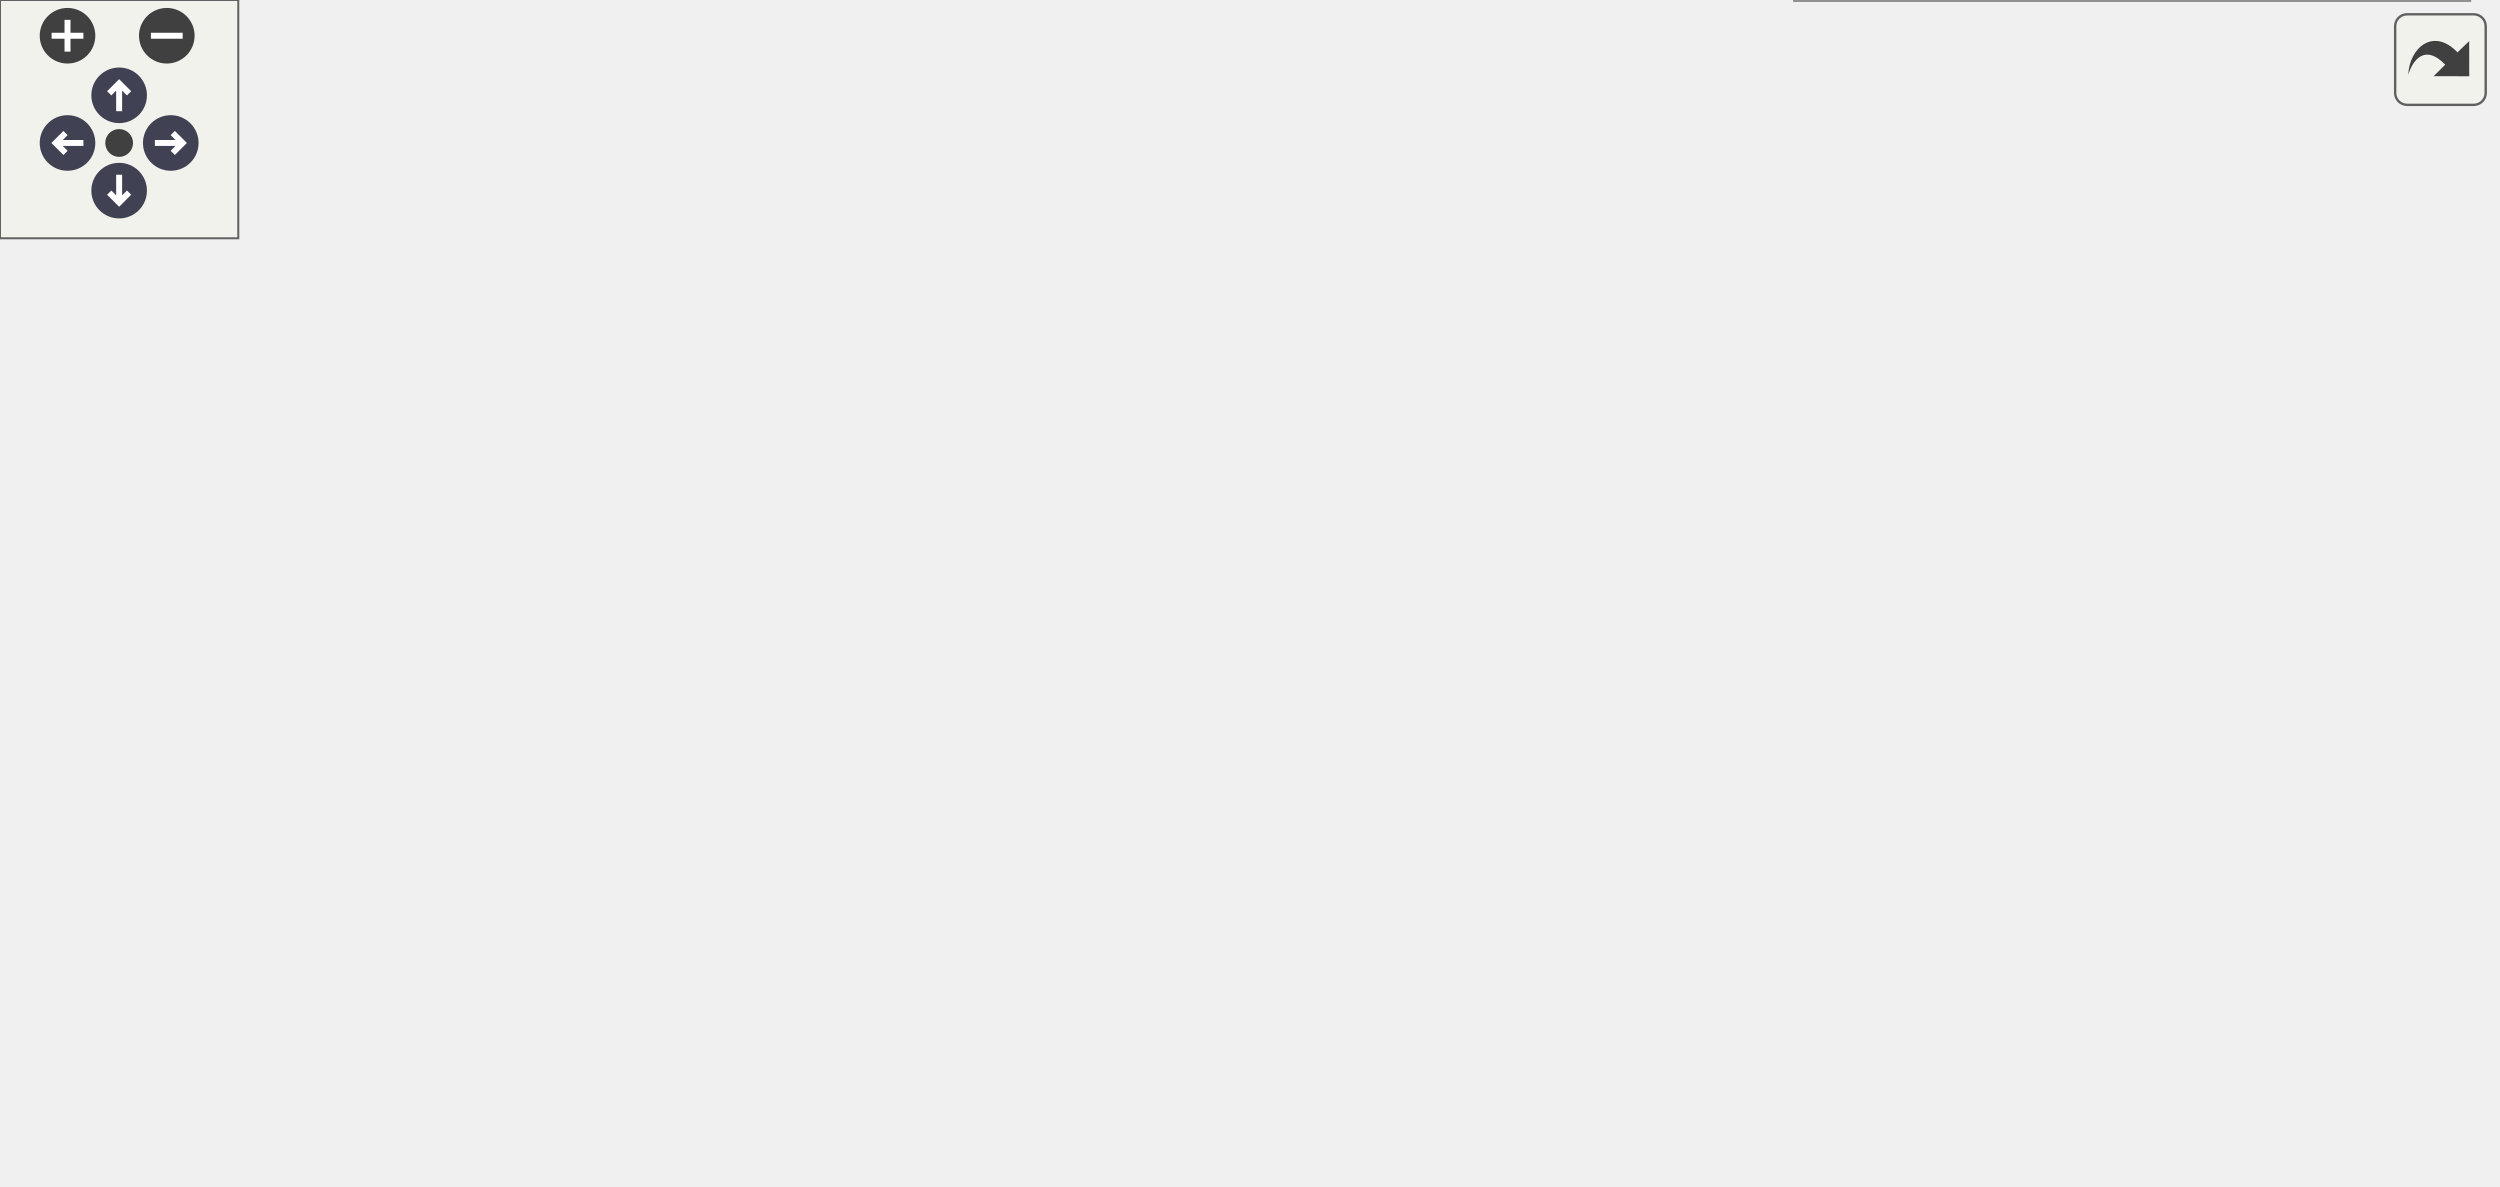
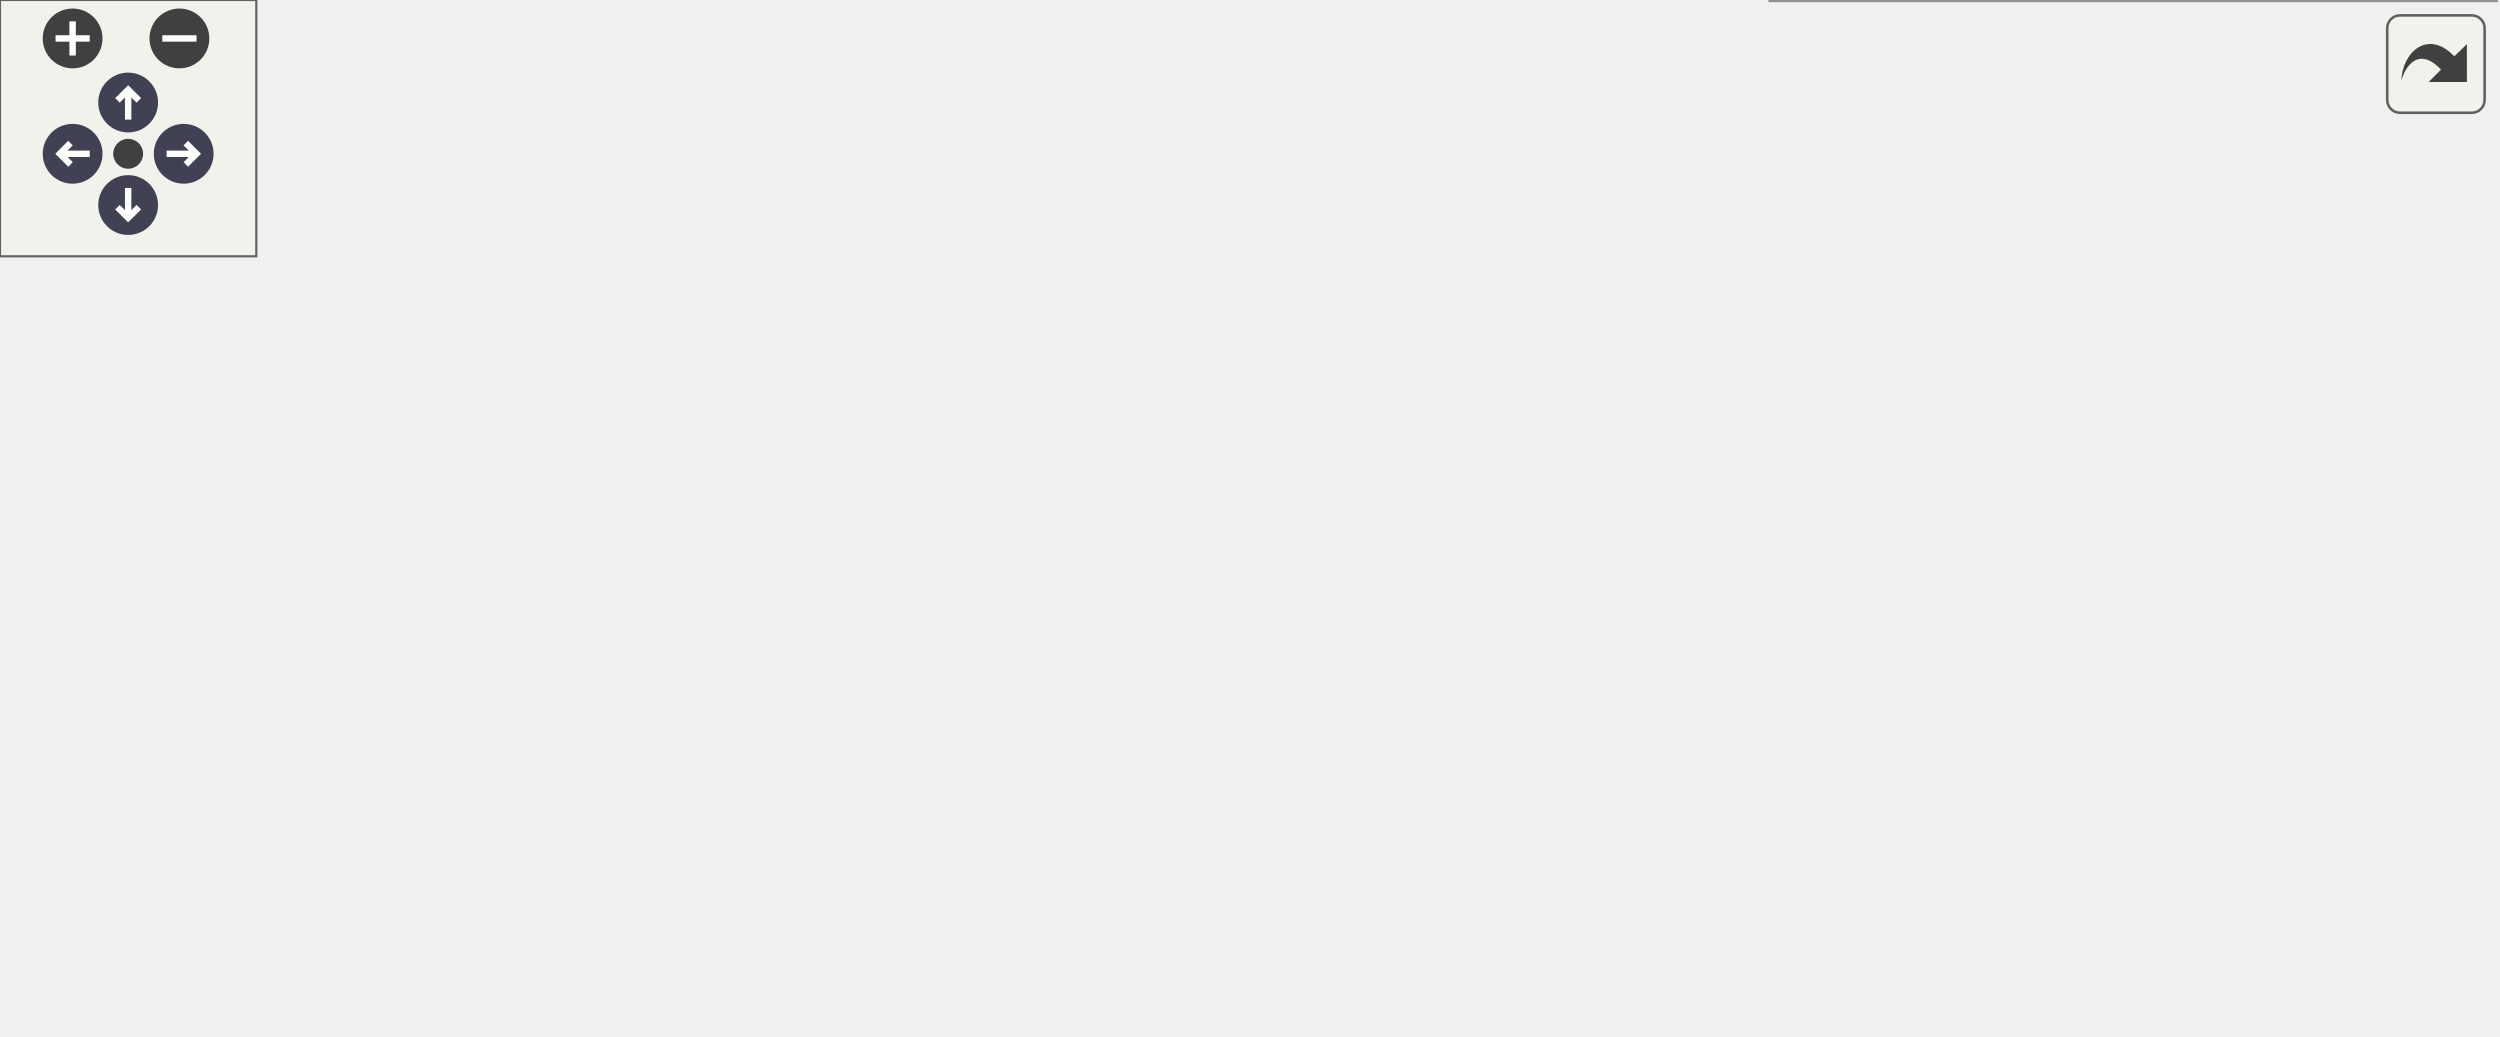
<svg xmlns="http://www.w3.org/2000/svg" xmlns:xlink="http://www.w3.org/1999/xlink" id="main" version="1.1" xml:space="preserve">
  <style type="text/css">
.node, .edge {opacity: 0.7;}
.node.selected, .edge.selected {opacity: 1;}
.edge:hover path { stroke: red; }
.edge:hover polygon { stroke: red; fill: red; }
</style>
  <defs>
    <circle id="rim" cx="0" cy="0" r="7" />
    <circle id="rim2" cx="0" cy="0" r="3.5" />
    <g id="zoomPlus">
      <use xlink:href="#rim" fill="#404040">
        <set attributeName="fill" to="#808080" begin="zoomplus.mouseover" end="zoomplus.mouseout" />
      </use>
      <path d="M-4,0h8M0,-4v8" fill="none" stroke="white" stroke-width="1.5" pointer-events="none" />
    </g>
    <g id="zoomMin">
      <use xlink:href="#rim" fill="#404040">
        <set attributeName="fill" to="#808080" begin="zoomminus.mouseover" end="zoomminus.mouseout" />
      </use>
      <path d="M-4,0h8" fill="none" stroke="white" stroke-width="1.5" pointer-events="none" />
    </g>
    <g id="arrowUp" transform="translate(30 24)">
      <use xlink:href="#rim" />
      <path pointer-events="none" fill="none" stroke="white" stroke-width="1.5" d="M0,-3.0v7 M-2.5,-0.5L0,-3.0L2.5,-0.5" />
    </g>
    <g id="arrowRight" transform="rotate(90) translate(36 -43)">
      <use xlink:href="#rim" />
      <path pointer-events="none" fill="none" stroke="white" stroke-width="1.5" d="M0,-3.0v7 M-2.5,-0.5L0,-3.0L2.5,-0.5" />
    </g>
    <g id="arrowDown" transform="rotate(180) translate(-30 -48)">
      <use xlink:href="#rim" />
      <path pointer-events="none" fill="none" stroke="white" stroke-width="1.5" d="M0,-3.0v7 M-2.5,-0.5L0,-3.0L2.5,-0.5" />
    </g>
    <g id="arrowLeft" transform="rotate(270) translate(-36 17)">
      <use xlink:href="#rim" />
      <path pointer-events="none" fill="none" stroke="white" stroke-width="1.5" d="M0,-3.0v7 M-2.5,-0.5L0,-3.0L2.5,-0.5" />
    </g>
    <g id="resetDef">
      <use xlink:href="#rim2" fill="#404040">
        <set attributeName="fill" to="#808080" begin="reset.mouseover" end="reset.mouseout" />
      </use>
    </g>
  </defs>
  <svg id="graph" class="graph">
    <g id="viewport">
      <g id="Node000001" class="node">
        <g id="a_Node000001">
          <a xlink:title="Attaches automatic QR preview updates and input validation to all fields and controls.">
-             <polygon fill="#999999" stroke="#666666" points="193,-182 0,-182 0,-150 193,-150 193,-182" />
-             <text text-anchor="start" x="8" y="-168.5" font-family="Helvetica,sans-Serif" font-size="10.00">fr.softsf.canscan.CanScan.automatic</text>
-             <text text-anchor="middle" x="96.5" y="-156.5" font-family="Helvetica,sans-Serif" font-size="10.00">QRCodeRenderingForFieldsAndControls</text>
+             <polygon fill="#999999" stroke="#666666" points="193,-107 0,-107 0,-75 193,-75 193,-107" />
+             <text text-anchor="start" x="8" y="-93.5" font-family="Helvetica,sans-Serif" font-size="10.00">fr.softsf.canscan.CanScan.automatic</text>
+             <text text-anchor="middle" x="96.5" y="-81.5" font-family="Helvetica,sans-Serif" font-size="10.00">QRCodeRenderingForFieldsAndControls</text>
          </a>
        </g>
      </g>
      <g id="Node000002" class="node">
        <g id="a_Node000002">
-           <a xlink:href="enumfr_1_1softsf_1_1canscan_1_1ui_1_1_ui_components_configuration.html#afe8da76131acc9dd19a15d7f22ca9ef1" target="_top" xlink:title="Attaches a DocumentListener to a JTextField that:">
-             <polygon fill="white" stroke="#666666" points="409.25,-238 229,-238 229,-194 409.25,-194 409.25,-238" />
-             <text text-anchor="start" x="237" y="-224.5" font-family="Helvetica,sans-Serif" font-size="10.00">fr.softsf.canscan.ui.UiComponents</text>
-             <text text-anchor="start" x="237" y="-212.5" font-family="Helvetica,sans-Serif" font-size="10.00">Configuration.attachLimitedDocument</text>
-             <text text-anchor="middle" x="319.12" y="-200.5" font-family="Helvetica,sans-Serif" font-size="10.00">Listener</text>
+           <a xlink:href="classfr_1_1softsf_1_1canscan_1_1_can_scan.html#a180290bc488e2346592ded98ccc4b1f3" target="_top" xlink:title="Collects current input and visual settings into a WholeFields for QR code generation.">
+             <polygon fill="white" stroke="#666666" points="378.5,-107 229,-107 229,-75 378.5,-75 378.5,-107" />
+             <text text-anchor="start" x="237" y="-93.5" font-family="Helvetica,sans-Serif" font-size="10.00">fr.softsf.canscan.CanScan.get</text>
+             <text text-anchor="middle" x="303.75" y="-81.5" font-family="Helvetica,sans-Serif" font-size="10.00">QrInput</text>
          </a>
        </g>
      </g>
      <g id="edge1_Node000001_Node000002" class="edge">
        <g id="a_edge1_Node000001_Node000002">
          <a xlink:title=" ">
-             <path fill="none" stroke="#63b8ff" d="M170.05,-182.44C185.25,-185.89 201.54,-189.58 217.56,-193.21" />
-             <polygon fill="#63b8ff" stroke="#63b8ff" points="216.59,-196.58 227.11,-195.37 218.13,-189.75 216.59,-196.58" />
+             <path fill="none" stroke="#63b8ff" d="M193.21,-91C201.22,-91 209.28,-91 217.2,-91" />
+             <polygon fill="#63b8ff" stroke="#63b8ff" points="217.17,-94.5 227.17,-91 217.17,-87.5 217.17,-94.5" />
          </a>
        </g>
      </g>
      <g id="Node000003" class="node">
        <g id="a_Node000003">
-           <a xlink:href="enumfr_1_1softsf_1_1canscan_1_1ui_1_1_ui_components_configuration.html#aa700d9f2a270f6e54fcb53111855fa44" target="_top" xlink:title="Creates a simple DocumentListener that executes the given action on any change to the document.">
-             <polygon fill="white" stroke="#666666" points="628.5,-232 445.25,-232 445.25,-200 628.5,-200 628.5,-232" />
-             <text text-anchor="start" x="453.25" y="-218.5" font-family="Helvetica,sans-Serif" font-size="10.00">fr.softsf.canscan.ui.UiComponents</text>
-             <text text-anchor="middle" x="536.88" y="-206.5" font-family="Helvetica,sans-Serif" font-size="10.00">Configuration.createDocumentListener</text>
-           </a>
-         </g>
-       </g>
-       <g id="edge3_Node000001_Node000003" class="edge">
-         <g id="a_edge3_Node000001_Node000003">
-           <a xlink:title=" ">
-             <path fill="none" stroke="#63b8ff" d="M193.48,-167.41C255.36,-169.41 337.41,-174.11 409.25,-185 428.15,-187.87 448.36,-192.21 466.96,-196.76" />
-             <polygon fill="#63b8ff" stroke="#63b8ff" points="465.98,-200.12 476.53,-199.15 467.68,-193.33 465.98,-200.12" />
-           </a>
-         </g>
-       </g>
-       <g id="Node000004" class="node">
-         <g id="a_Node000004">
-           <a xlink:href="classfr_1_1softsf_1_1canscan_1_1_can_scan.html#a180290bc488e2346592ded98ccc4b1f3" target="_top" xlink:title="Collects current input and visual settings into a WholeFields for QR code generation.">
-             <polygon fill="white" stroke="#666666" points="393.88,-132 244.38,-132 244.38,-100 393.88,-100 393.88,-132" />
-             <text text-anchor="start" x="252.38" y="-118.5" font-family="Helvetica,sans-Serif" font-size="10.00">fr.softsf.canscan.CanScan.get</text>
-             <text text-anchor="middle" x="319.12" y="-106.5" font-family="Helvetica,sans-Serif" font-size="10.00">QrInput</text>
-           </a>
-         </g>
-       </g>
-       <g id="edge4_Node000001_Node000004" class="edge">
-         <g id="a_edge4_Node000001_Node000004">
-           <a xlink:title=" ">
-             <path fill="none" stroke="#63b8ff" d="M170.05,-149.56C190.69,-144.88 213.34,-139.75 234.57,-134.93" />
-             <polygon fill="#63b8ff" stroke="#63b8ff" points="235.08,-138.41 244.06,-132.79 233.53,-131.58 235.08,-138.41" />
+           <a xlink:href="classfr_1_1softsf_1_1canscan_1_1_can_scan.html#a4e67b1b5c764e72414a5c0f387810f5c" target="_top" xlink:title="Validates and returns the current QR code margin from the margin slider.">
+             <polygon fill="white" stroke="#666666" points="584.25,-182 414.5,-182 414.5,-150 584.25,-150 584.25,-182" />
+             <text text-anchor="start" x="422.5" y="-168.5" font-family="Helvetica,sans-Serif" font-size="10.00">fr.softsf.canscan.CanScan.validate</text>
+             <text text-anchor="middle" x="499.38" y="-156.5" font-family="Helvetica,sans-Serif" font-size="10.00">AndGetMargin</text>
          </a>
        </g>
      </g>
      <g id="edge2_Node000002_Node000003" class="edge">
        <g id="a_edge2_Node000002_Node000003">
          <a xlink:title=" ">
-             <path fill="none" stroke="#63b8ff" d="M409.75,-216C417.53,-216 425.44,-216 433.31,-216" />
-             <polygon fill="#63b8ff" stroke="#63b8ff" points="433.28,-219.5 443.28,-216 433.28,-212.5 433.28,-219.5" />
+             <path fill="none" stroke="#63b8ff" d="M337.39,-107.3C358.96,-117.72 388.03,-131.08 414.5,-141 419.11,-142.73 423.89,-144.42 428.73,-146.05" />
+             <polygon fill="#63b8ff" stroke="#63b8ff" points="427.34,-149.28 437.94,-149.06 429.52,-142.63 427.34,-149.28" />
+           </a>
+         </g>
+       </g>
+       <g id="Node000004" class="node">
+         <g id="a_Node000004">
+           <a xlink:href="classfr_1_1softsf_1_1canscan_1_1_can_scan.html#a8a2b238ac4af96d8710b3e5d7d051f77" target="_top" xlink:title="Validates and returns the current meet UID from the meet title field.">
+             <polygon fill="white" stroke="#666666" points="584.25,-132 414.5,-132 414.5,-100 584.25,-100 584.25,-132" />
+             <text text-anchor="start" x="422.5" y="-118.5" font-family="Helvetica,sans-Serif" font-size="10.00">fr.softsf.canscan.CanScan.validate</text>
+             <text text-anchor="middle" x="499.38" y="-106.5" font-family="Helvetica,sans-Serif" font-size="10.00">AndGetMeetUID</text>
+           </a>
+         </g>
+       </g>
+       <g id="edge3_Node000002_Node000004" class="edge">
+         <g id="a_edge3_Node000002_Node000004">
+           <a xlink:title=" ">
+             <path fill="none" stroke="#63b8ff" d="M378.78,-100.56C386.62,-101.57 394.66,-102.61 402.7,-103.65" />
+             <polygon fill="#63b8ff" stroke="#63b8ff" points="402.17,-107.11 412.53,-104.92 403.07,-100.16 402.17,-107.11" />
          </a>
        </g>
      </g>
      <g id="Node000005" class="node">
        <g id="a_Node000005">
-           <a xlink:href="classfr_1_1softsf_1_1canscan_1_1_can_scan.html#a4e67b1b5c764e72414a5c0f387810f5c" target="_top" xlink:title="Validates and returns the current QR code margin from the margin slider.">
-             <polygon fill="white" stroke="#666666" points="621.75,-182 452,-182 452,-150 621.75,-150 621.75,-182" />
-             <text text-anchor="start" x="460" y="-168.5" font-family="Helvetica,sans-Serif" font-size="10.00">fr.softsf.canscan.CanScan.validate</text>
-             <text text-anchor="middle" x="536.88" y="-156.5" font-family="Helvetica,sans-Serif" font-size="10.00">AndGetMargin</text>
+           <a xlink:href="classfr_1_1softsf_1_1canscan_1_1_can_scan.html#a9e8188875168199cde065113ae2a393d" target="_top" xlink:title="Validates and returns the current image-to-QR ratio from the ratio slider.">
+             <polygon fill="white" stroke="#666666" points="584.25,-82 414.5,-82 414.5,-50 584.25,-50 584.25,-82" />
+             <text text-anchor="start" x="422.5" y="-68.5" font-family="Helvetica,sans-Serif" font-size="10.00">fr.softsf.canscan.CanScan.validate</text>
+             <text text-anchor="middle" x="499.38" y="-56.5" font-family="Helvetica,sans-Serif" font-size="10.00">AndGetRatio</text>
          </a>
        </g>
      </g>
-       <g id="edge5_Node000004_Node000005" class="edge">
-         <g id="a_edge5_Node000004_Node000005">
+       <g id="edge4_Node000002_Node000005" class="edge">
+         <g id="a_edge4_Node000002_Node000005">
          <a xlink:title=" ">
-             <path fill="none" stroke="#63b8ff" d="M391.07,-132.44C411.16,-137.1 433.2,-142.2 453.88,-147" />
-             <polygon fill="#63b8ff" stroke="#63b8ff" points="452.88,-150.36 463.41,-149.21 454.46,-143.54 452.88,-150.36" />
+             <path fill="none" stroke="#63b8ff" d="M378.78,-81.44C386.62,-80.43 394.66,-79.39 402.7,-78.35" />
+             <polygon fill="#63b8ff" stroke="#63b8ff" points="403.07,-81.84 412.53,-77.08 402.17,-74.89 403.07,-81.84" />
          </a>
        </g>
      </g>
      <g id="Node000006" class="node">
        <g id="a_Node000006">
-           <a xlink:href="classfr_1_1softsf_1_1canscan_1_1_can_scan.html#a8a2b238ac4af96d8710b3e5d7d051f77" target="_top" xlink:title="Validates and returns the current meet UID from the meet title field.">
-             <polygon fill="white" stroke="#666666" points="621.75,-132 452,-132 452,-100 621.75,-100 621.75,-132" />
-             <text text-anchor="start" x="460" y="-118.5" font-family="Helvetica,sans-Serif" font-size="10.00">fr.softsf.canscan.CanScan.validate</text>
-             <text text-anchor="middle" x="536.88" y="-106.5" font-family="Helvetica,sans-Serif" font-size="10.00">AndGetMeetUID</text>
+           <a xlink:href="classfr_1_1softsf_1_1canscan_1_1_can_scan.html#a6d139bb8d0a3c7081096c8956189b684" target="_top" xlink:title="Validates and returns the QR code size from the corresponding text field.">
+             <polygon fill="white" stroke="#666666" points="584.25,-32 414.5,-32 414.5,0 584.25,0 584.25,-32" />
+             <text text-anchor="start" x="422.5" y="-18.5" font-family="Helvetica,sans-Serif" font-size="10.00">fr.softsf.canscan.CanScan.validate</text>
+             <text text-anchor="middle" x="499.38" y="-6.5" font-family="Helvetica,sans-Serif" font-size="10.00">AndGetSize</text>
          </a>
        </g>
      </g>
-       <g id="edge6_Node000004_Node000006" class="edge">
-         <g id="a_edge6_Node000004_Node000006">
+       <g id="edge5_Node000002_Node000006" class="edge">
+         <g id="a_edge5_Node000002_Node000006">
          <a xlink:title=" ">
-             <path fill="none" stroke="#63b8ff" d="M394.37,-116C409.28,-116 425.14,-116 440.65,-116" />
-             <polygon fill="#63b8ff" stroke="#63b8ff" points="440.35,-119.5 450.35,-116 440.35,-112.5 440.35,-119.5" />
-           </a>
-         </g>
-       </g>
-       <g id="Node000007" class="node">
-         <g id="a_Node000007">
-           <a xlink:href="classfr_1_1softsf_1_1canscan_1_1_can_scan.html#a9e8188875168199cde065113ae2a393d" target="_top" xlink:title="Validates and returns the current image-to-QR ratio from the ratio slider.">
-             <polygon fill="white" stroke="#666666" points="621.75,-82 452,-82 452,-50 621.75,-50 621.75,-82" />
-             <text text-anchor="start" x="460" y="-68.5" font-family="Helvetica,sans-Serif" font-size="10.00">fr.softsf.canscan.CanScan.validate</text>
-             <text text-anchor="middle" x="536.88" y="-56.5" font-family="Helvetica,sans-Serif" font-size="10.00">AndGetRatio</text>
-           </a>
-         </g>
-       </g>
-       <g id="edge7_Node000004_Node000007" class="edge">
-         <g id="a_edge7_Node000004_Node000007">
-           <a xlink:title=" ">
-             <path fill="none" stroke="#63b8ff" d="M391.07,-99.56C411.16,-94.9 433.2,-89.8 453.88,-85" />
-             <polygon fill="#63b8ff" stroke="#63b8ff" points="454.46,-88.46 463.41,-82.79 452.88,-81.64 454.46,-88.46" />
-           </a>
-         </g>
-       </g>
-       <g id="Node000008" class="node">
-         <g id="a_Node000008">
-           <a xlink:href="classfr_1_1softsf_1_1canscan_1_1_can_scan.html#a6d139bb8d0a3c7081096c8956189b684" target="_top" xlink:title="Validates and returns the QR code size from the corresponding text field.">
-             <polygon fill="white" stroke="#666666" points="621.75,-32 452,-32 452,0 621.75,0 621.75,-32" />
-             <text text-anchor="start" x="460" y="-18.5" font-family="Helvetica,sans-Serif" font-size="10.00">fr.softsf.canscan.CanScan.validate</text>
-             <text text-anchor="middle" x="536.88" y="-6.5" font-family="Helvetica,sans-Serif" font-size="10.00">AndGetSize</text>
-           </a>
-         </g>
-       </g>
-       <g id="edge8_Node000004_Node000008" class="edge">
-         <g id="a_edge8_Node000004_Node000008">
-           <a xlink:title=" ">
-             <path fill="none" stroke="#63b8ff" d="M343.09,-99.62C367.45,-82.89 407.53,-57.15 445.25,-41 449.27,-39.28 453.44,-37.64 457.69,-36.1" />
-             <polygon fill="#63b8ff" stroke="#63b8ff" points="458.61,-39.48 466.93,-32.92 456.33,-32.86 458.61,-39.48" />
+             <path fill="none" stroke="#63b8ff" d="M337.39,-74.7C358.96,-64.28 388.03,-50.92 414.5,-41 419.11,-39.27 423.89,-37.58 428.73,-35.95" />
+             <polygon fill="#63b8ff" stroke="#63b8ff" points="429.52,-39.37 437.94,-32.94 427.34,-32.72 429.52,-39.37" />
          </a>
        </g>
      </g>
    </g>
  </svg>
  <g id="navigator" transform="translate(0 0)" fill="#404254">
    <rect fill="#f2f5e9" fill-opacity="0.5" stroke="#606060" stroke-width=".5" x="0" y="0" width="60" height="60" />
    <use id="zoomplus" xlink:href="#zoomPlus" x="17" y="9" />
    <use id="zoomminus" xlink:href="#zoomMin" x="42" y="9" />
    <use id="reset" xlink:href="#resetDef" x="30" y="36" />
    <use id="arrowup" xlink:href="#arrowUp" x="0" y="0" />
    <use id="arrowright" xlink:href="#arrowRight" x="0" y="0" />
    <use id="arrowdown" xlink:href="#arrowDown" x="0" y="0" />
    <use id="arrowleft" xlink:href="#arrowLeft" x="0" y="0" />
  </g>
  <svg viewBox="0 0 15 15" width="100%" height="30px" preserveAspectRatio="xMaxYMin meet">
    <g id="arrow_out" transform="scale(0.3 0.3)">
      <a xlink:href="classfr_1_1softsf_1_1canscan_1_1_can_scan_ad470e3c0750cf142dc611b1aeeda3a97_cgraph_org.svg" target="_base">
        <rect id="button" ry="5" rx="5" y="6" x="6" height="38" width="38" fill="#f2f5e9" fill-opacity="0.5" stroke="#606060" stroke-width="1.0" />
        <path id="arrow" d="M 11.5,31.437 C 11.94,20.098 22.043,11.323 32.159,21.979 L 37.069,17.246 C 37.069,17.246 37.088,32 37.088,32 L 22.16,31.978 C 22.16,31.978 26.998,27.14 26.998,27.14 C 18.529,18.264 13.292,25.23 11.5,31.437 z" style="fill:#404040;" />
      </a>
    </g>
  </svg>
  <style type="text/css">

[data-mouse-over-selected='false'] { opacity: 0.7; }
[data-mouse-over-selected='true']  { opacity: 1.0; }

</style>
</svg>
